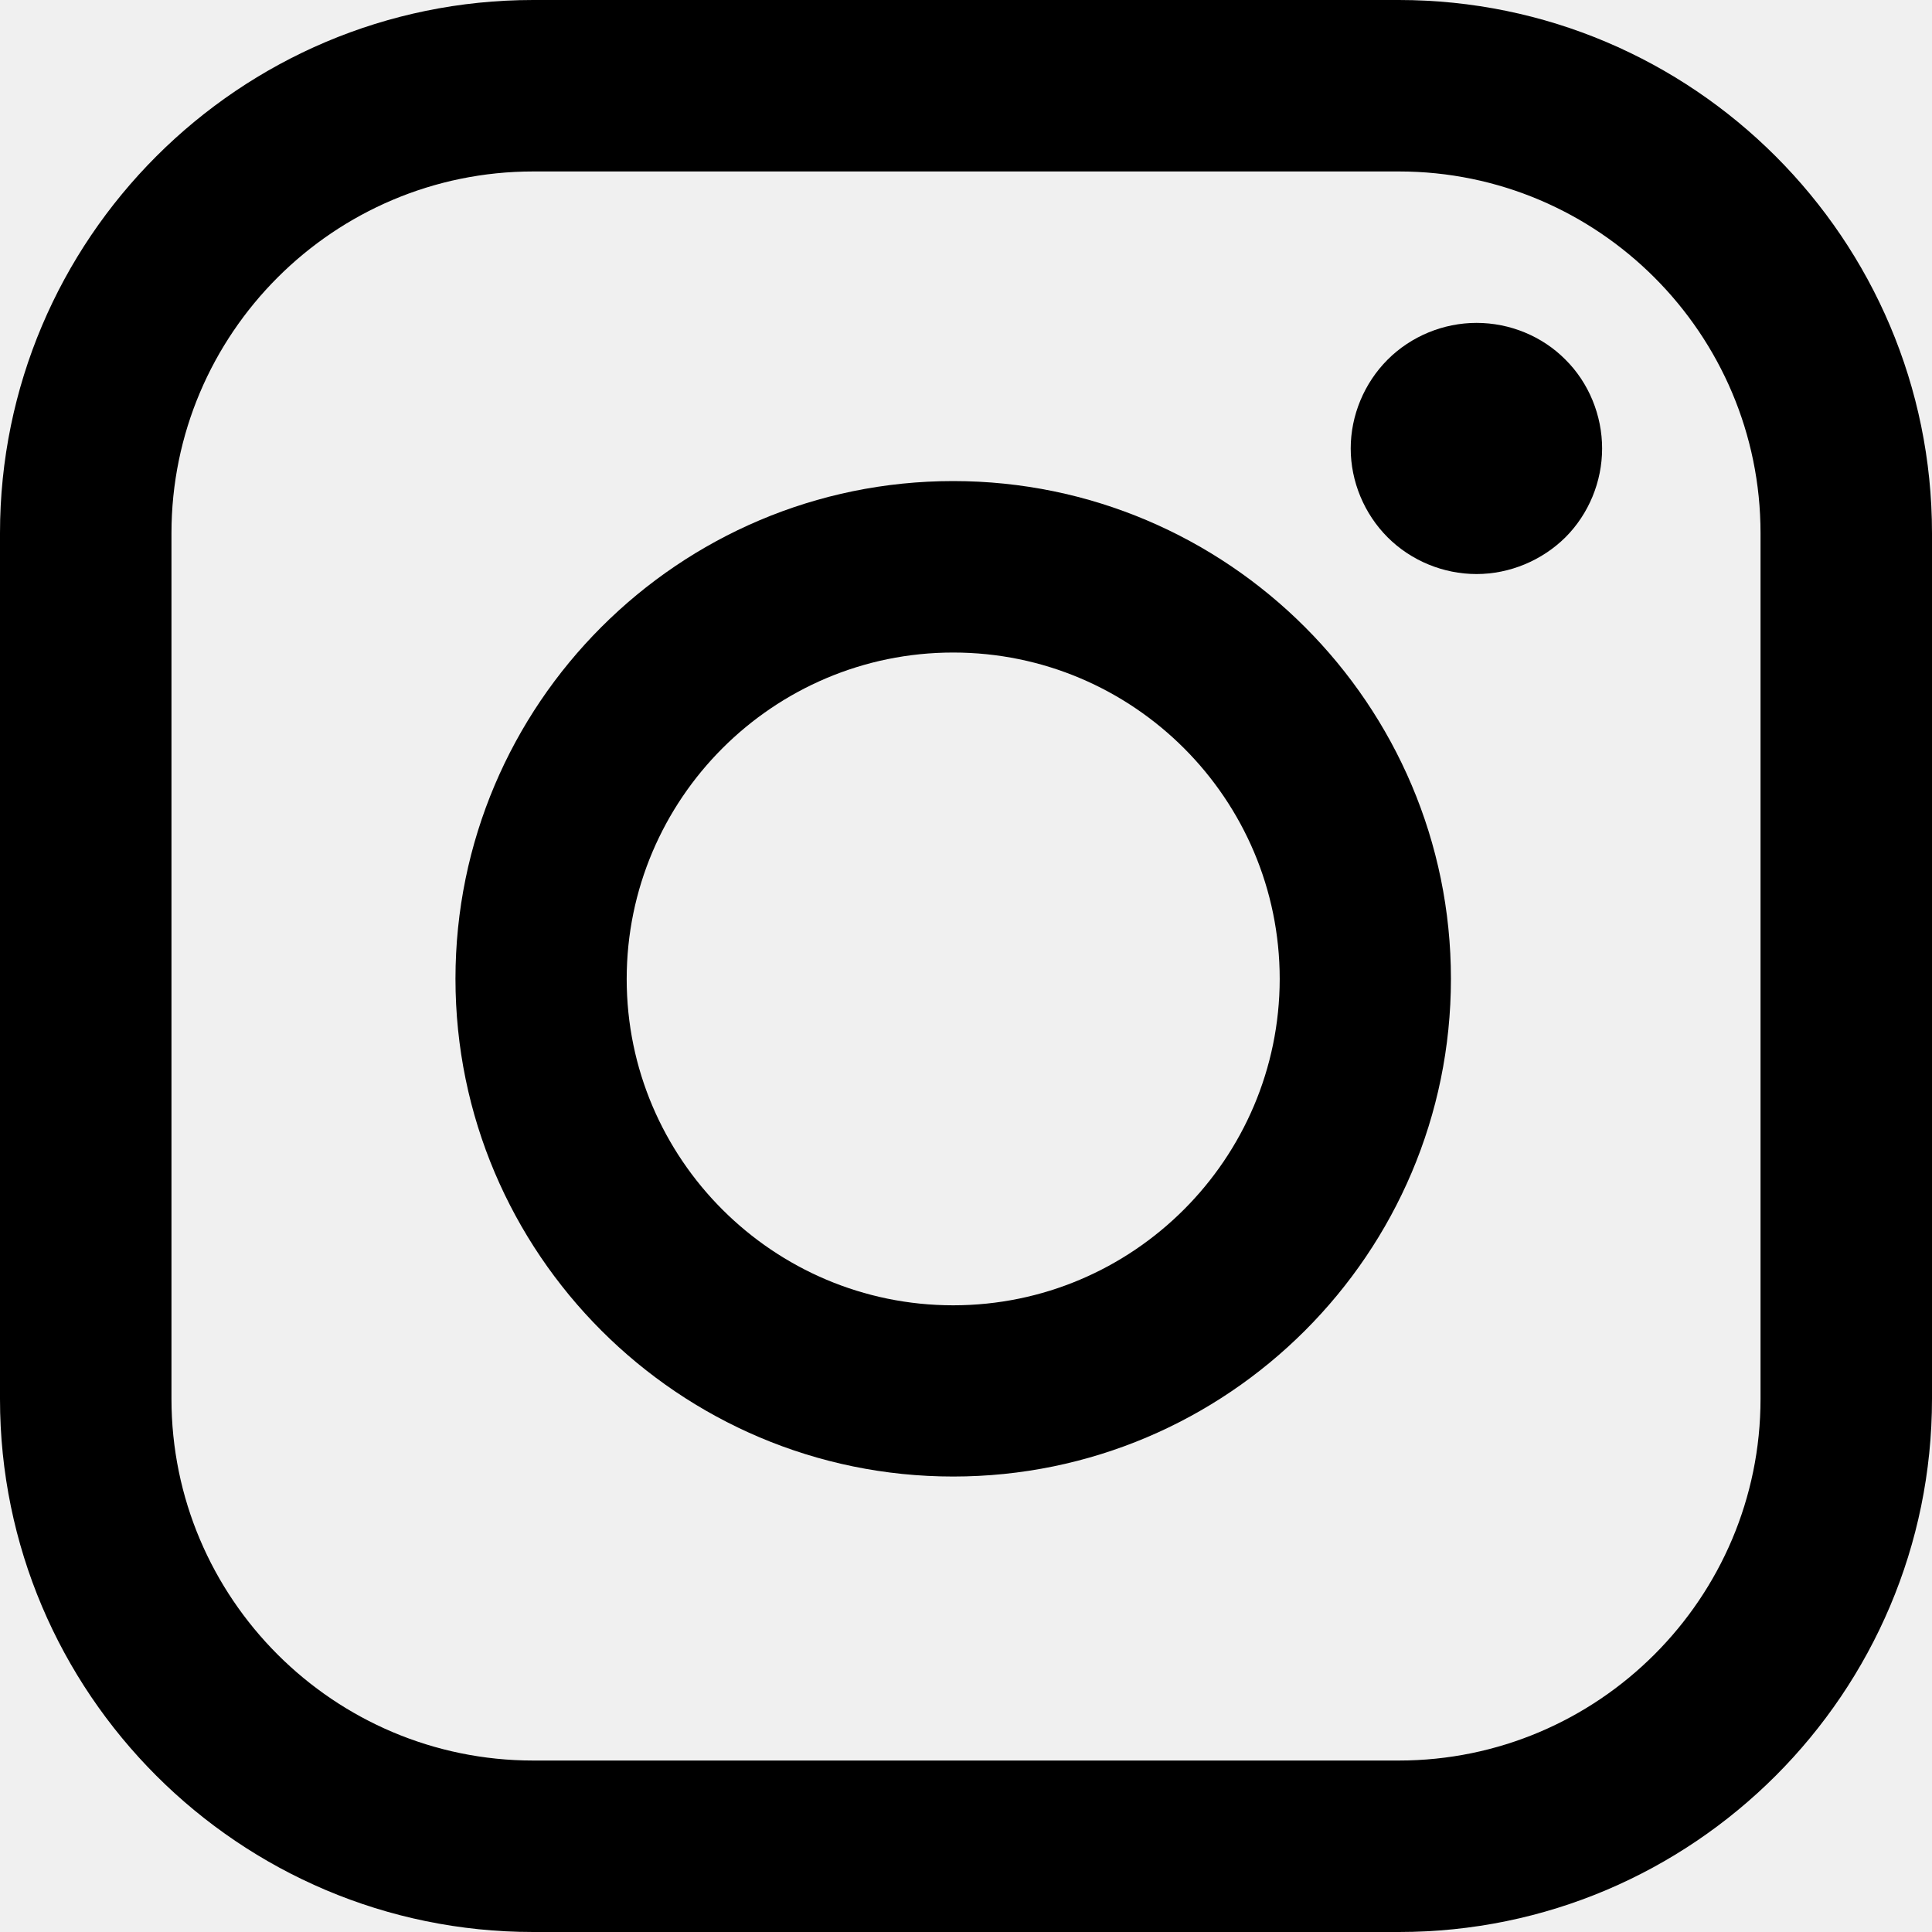
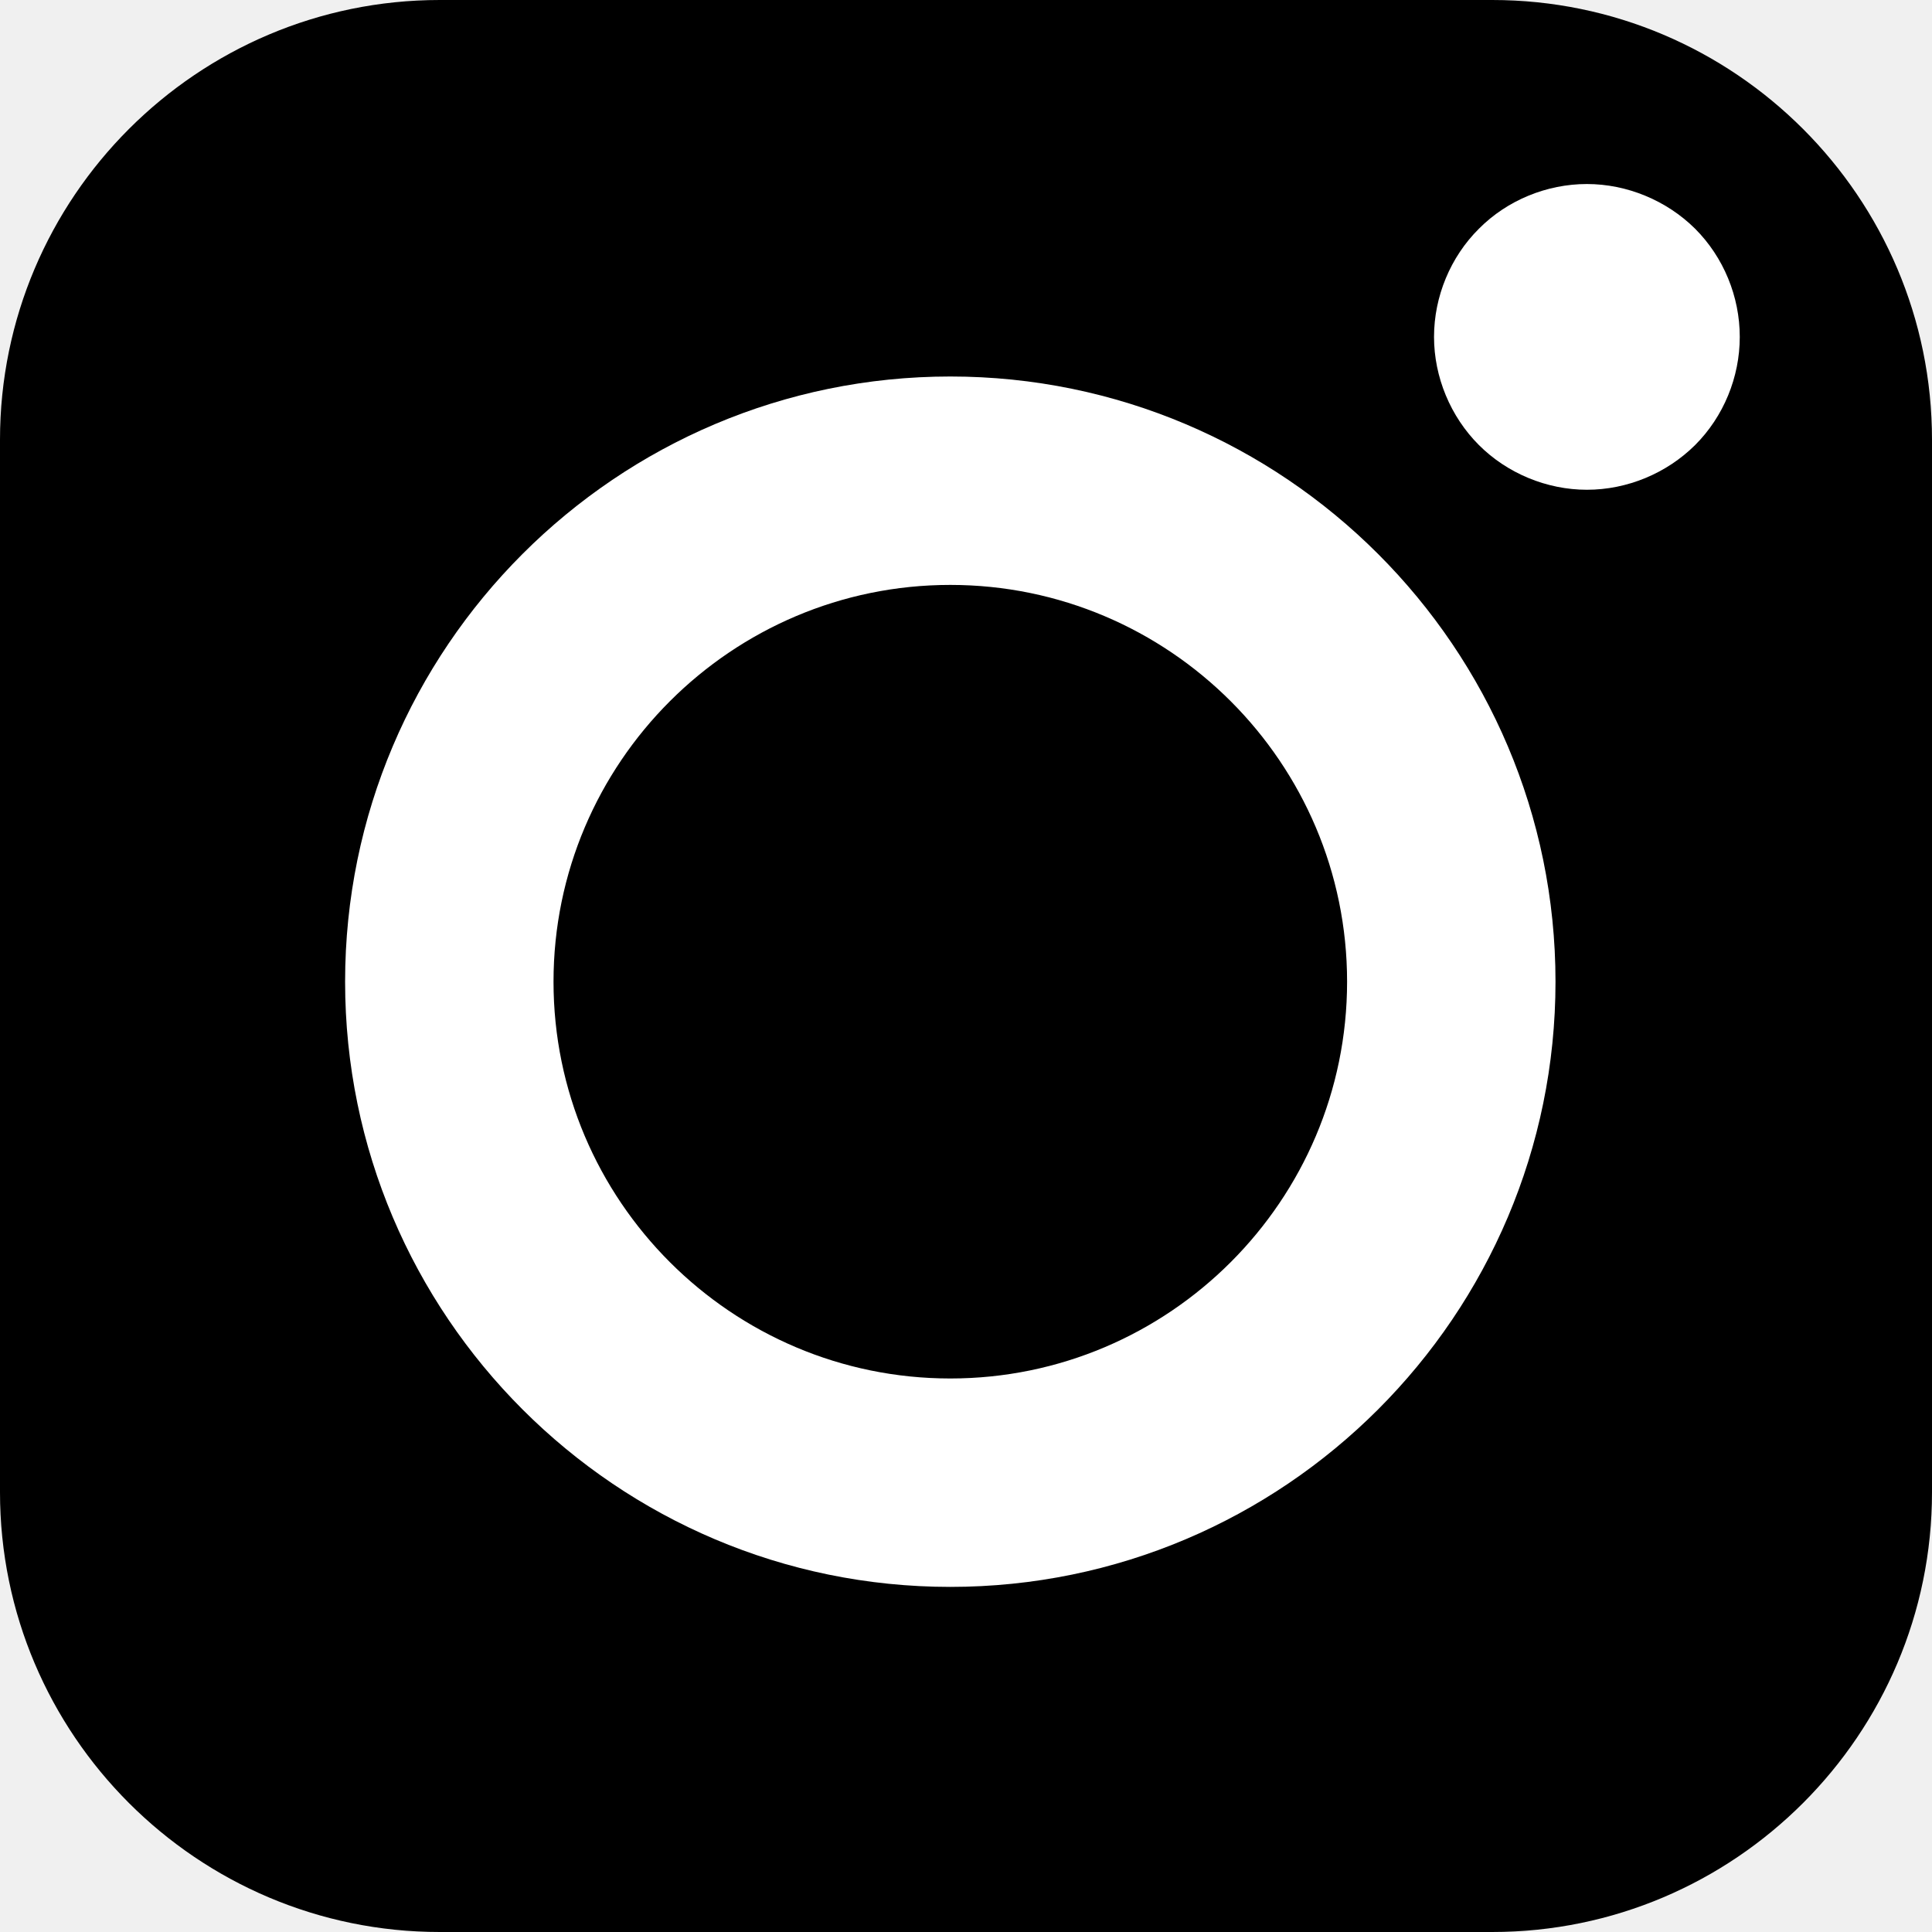
<svg xmlns="http://www.w3.org/2000/svg" version="1.1" id="Layer_1" x="0px" y="0px" viewBox="0 0 800 800" style="enable-background:new 0 0 800 800;" xml:space="preserve">
-   <path d="M579.2,0H220.8C99,0,0,99,0,220.8v358.5C0,701,99,800,220.8,800h358.5C701,800,800,701,800,579.2V220.8  C800,99,701,0,579.2,0z M729,579.2c0,82.6-67.2,149.8-149.8,149.8H220.8C138.2,729,71,661.8,71,579.2V220.8  C71,138.2,138.2,71,220.8,71h358.5C661.8,71,729,138.2,729,220.8L729,579.2L729,579.2z" />
-   <path d="M394.7,199.2c-113.7,0-206.1,92.5-206.1,206.1c0,113.7,92.5,206.1,206.1,206.1S600.8,519,600.8,405.3  C600.8,291.7,508.3,199.2,394.7,199.2z M394.7,540.5c-74.5,0-135.2-60.6-135.2-135.1c0-74.5,60.6-135.2,135.2-135.2  s135.2,60.6,135.2,135.2C529.8,479.9,469.2,540.5,394.7,540.5z" />
-   <path d="M611.4,133.7c-13.7,0-27.1,5.5-36.8,15.2c-9.7,9.7-15.3,23.1-15.3,36.8c0,13.7,5.6,27.1,15.3,36.8  c9.7,9.7,23.1,15.2,36.8,15.2c13.7,0,27.1-5.6,36.8-15.2c9.7-9.7,15.2-23.1,15.2-36.8c0-13.7-5.5-27.2-15.2-36.8  C638.6,139.2,625.2,133.7,611.4,133.7z" />
+   <style type="text/css">
+ 	.st0{fill:#FFFFFF;}
+ </style>
+   <path d="M800,617.9C800,718.3,718.3,800,617.9,800H182.1C81.7,800,0,718.3,0,617.9V182.1C0,81.7,81.7,0,182.1,0h435.8  C718.3,0,800,81.7,800,182.1L800,617.9L800,617.9z" />
+   <path class="st0" d="M393.5,155.9c-138.2,0-250.6,112.4-250.6,250.6c0,138.2,112.4,250.6,250.6,250.6s250.6-112.4,250.6-250.6  C644.1,268.3,531.7,155.9,393.5,155.9z M393.5,570.8c-90.6,0-164.3-73.7-164.3-164.3c0-90.6,73.7-164.3,164.3-164.3  s164.3,73.7,164.3,164.3C557.8,497.1,484.1,570.8,393.5,570.8z" />
+   <path class="st0" d="M657.1,76.2c-16.6,0-33,6.7-44.7,18.5c-11.8,11.7-18.6,28.1-18.6,44.8c0,16.6,6.8,33,18.6,44.8  c11.7,11.7,28.1,18.5,44.7,18.5c16.7,0,33-6.8,44.8-18.5c11.8-11.8,18.5-28.1,18.5-44.8c0-16.7-6.7-33-18.5-44.8  C690.1,83,673.7,76.2,657.1,76.2z" />
</svg>
